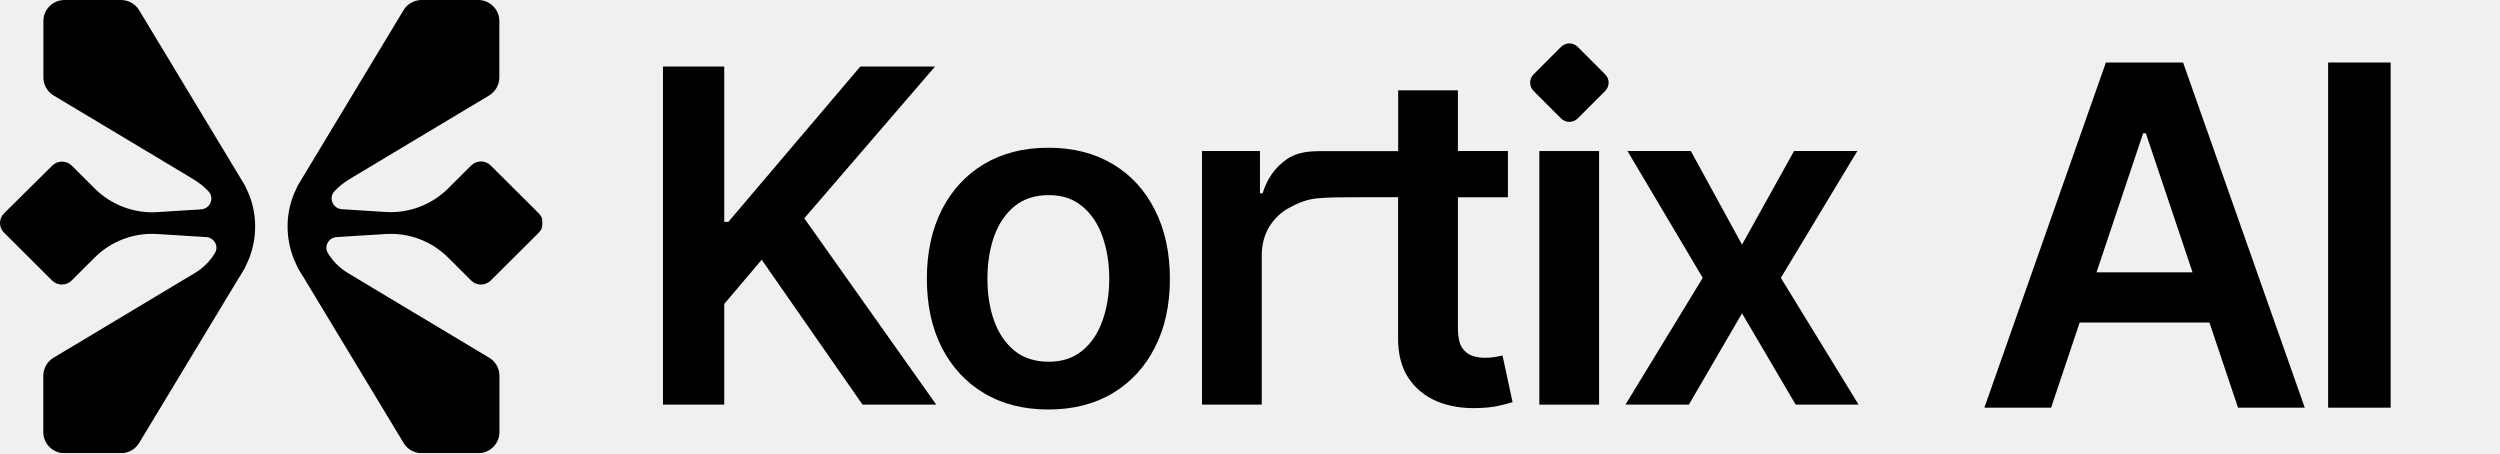
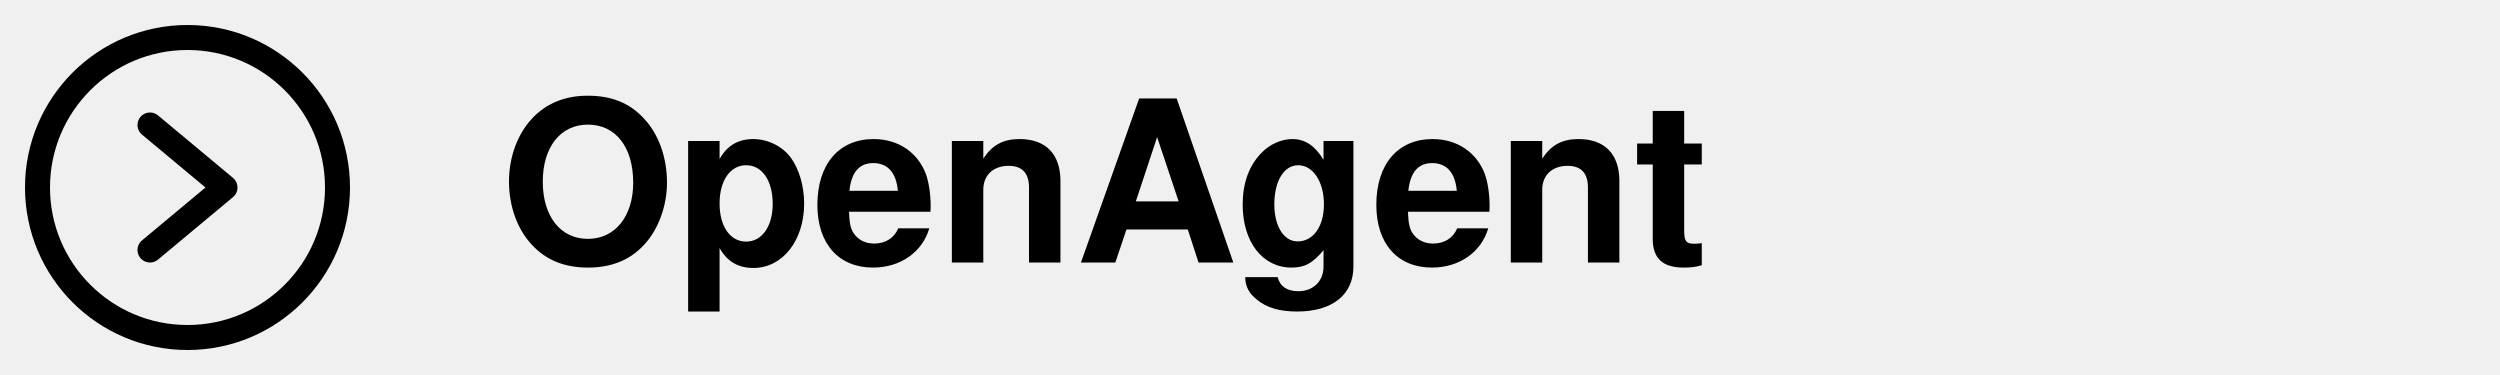
- <svg xmlns="http://www.w3.org/2000/svg" width="160" height="29" viewBox="0 0 160 29" fill="none">
-   <g id="Kortix logo">
-     <g id="Symbol">
-       <mask id="mask0_1_721" style="mask-type:luminance" maskUnits="userSpaceOnUse" x="0" y="0" width="35" height="29">
-         <g id="clippath">
-           <path id="Vector" d="M34.714 0H0V29H34.714V0Z" fill="white" />
-         </g>
-       </mask>
-       <g mask="url(#mask0_1_721)">
-         <g id="Group">
-           <g id="Group_2">
-             <path id="Vector_2" d="M11.71 17.928L9.906 19.012L3.429 22.893C3.022 23.133 2.772 23.574 2.772 24.049V27.657C2.772 28.4 3.381 29.005 4.125 29.005H7.742C8.217 29.005 8.658 28.755 8.903 28.352L15.332 17.707L15.355 17.678L15.677 17.141L15.931 16.575C16.19 15.913 16.329 15.222 16.329 14.502C16.329 13.783 16.2 13.097 15.922 12.406L15.672 11.864L8.903 0.652C8.658 0.245 8.217 0 7.742 0H4.13C3.386 0 2.777 0.6 2.777 1.348V4.956C2.777 5.426 3.026 5.867 3.434 6.112L9.906 9.988L11.729 11.082L11.93 11.202L12.472 11.533C12.808 11.739 13.105 11.989 13.36 12.267C13.734 12.689 13.441 13.361 12.875 13.399L10.078 13.576C8.586 13.672 7.128 13.121 6.068 12.07L4.595 10.602C4.245 10.257 3.684 10.257 3.343 10.602L0.263 13.649C-0.087 13.994 -0.087 14.555 0.263 14.896L3.333 17.952C3.684 18.297 4.245 18.297 4.585 17.952L6.058 16.484C7.118 15.428 8.572 14.881 10.069 14.977L13.197 15.174C13.7 15.203 14.017 15.75 13.763 16.181C13.46 16.695 13.019 17.146 12.467 17.477L11.916 17.808" fill="black" />
-             <path id="Vector_3" d="M22.819 11.192L22.277 11.523C21.941 11.729 21.644 11.979 21.39 12.257C21.015 12.679 21.308 13.351 21.874 13.389L24.671 13.567C26.163 13.663 27.621 13.111 28.681 12.06L30.154 10.593C30.504 10.247 31.066 10.247 31.406 10.593L34.477 13.649C34.827 13.994 34.827 14.555 34.477 14.896L31.406 17.952C31.056 18.297 30.495 18.297 30.154 17.952L28.681 16.484C27.621 15.428 26.168 14.881 24.671 14.977L21.543 15.174C21.039 15.203 20.723 15.75 20.977 16.181C21.279 16.695 21.721 17.146 22.272 17.477L22.824 17.808L23.025 17.928L24.829 19.012L31.306 22.893C31.713 23.133 31.963 23.574 31.963 24.049V27.657C31.963 28.4 31.354 29.005 30.61 29.005H26.993C26.518 29.005 26.076 28.755 25.832 28.352L19.403 17.707L19.379 17.678L19.058 17.141L18.804 16.575C18.545 15.913 18.405 15.222 18.405 14.502C18.405 13.783 18.535 13.097 18.813 12.406L19.063 11.864L25.827 0.652C26.072 0.245 26.513 0 26.988 0H30.605C31.349 0 31.958 0.6 31.958 1.348V4.956C31.958 5.426 31.709 5.867 31.301 6.112L24.829 9.988L23.006 11.082" fill="black" />
-           </g>
-         </g>
-       </g>
-     </g>
-     <g id="Wordmark">
-       <g id="Group_3">
-         <path id="Vector_4" d="M59.841 4.26H55.058L46.615 14.2H46.351V4.26H42.431V25.896H46.351V19.453L48.749 16.623L55.202 25.896H59.918L51.474 13.97L59.841 4.26Z" fill="black" />
-         <path id="Vector_5" d="M95.696 22.845C95.499 22.878 95.278 22.898 95.039 22.898C94.722 22.898 94.434 22.85 94.17 22.749C93.911 22.648 93.7 22.466 93.537 22.197C93.383 21.924 93.307 21.53 93.307 21.012V12.627H96.507V9.666H93.307V5.781H89.483V9.671H84.782C83.851 9.671 83.055 9.695 82.326 10.209C81.606 10.717 81.097 11.437 80.805 12.372H80.637V9.666H76.929V25.896H80.752V16.354C80.752 15.663 80.91 15.054 81.227 14.526C81.544 13.998 81.975 13.586 82.527 13.289C83.084 12.986 83.654 12.746 84.35 12.689C85.19 12.617 86.048 12.622 87.176 12.622H89.478V21.645C89.474 22.658 89.689 23.507 90.136 24.183C90.587 24.86 91.196 25.359 91.963 25.685C92.731 26.002 93.595 26.145 94.554 26.117C95.096 26.102 95.552 26.054 95.926 25.968C96.305 25.882 96.598 25.805 96.804 25.738L96.161 22.749C96.056 22.778 95.902 22.806 95.696 22.845Z" fill="black" />
-         <path id="Vector_6" d="M71.217 10.501C70.056 9.806 68.679 9.455 67.096 9.455C65.513 9.455 64.136 9.806 62.975 10.501C61.814 11.197 60.912 12.175 60.269 13.437C59.636 14.699 59.319 16.167 59.319 17.841C59.319 19.515 59.636 20.983 60.269 22.235C60.912 23.488 61.809 24.466 62.975 25.162C64.136 25.858 65.513 26.208 67.096 26.208C68.679 26.208 70.056 25.858 71.217 25.162C72.378 24.466 73.28 23.488 73.913 22.235C74.556 20.983 74.873 19.515 74.873 17.841C74.873 16.167 74.551 14.694 73.913 13.437C73.28 12.175 72.383 11.197 71.217 10.501ZM70.56 20.518C70.277 21.319 69.85 21.962 69.269 22.442C68.694 22.912 67.974 23.152 67.115 23.152C66.256 23.152 65.503 22.917 64.918 22.442C64.342 21.962 63.906 21.324 63.618 20.518C63.335 19.717 63.196 18.82 63.196 17.836C63.196 16.853 63.335 15.946 63.618 15.14C63.906 14.329 64.342 13.687 64.918 13.207C65.503 12.727 66.237 12.487 67.115 12.487C67.993 12.487 68.694 12.727 69.269 13.207C69.845 13.687 70.277 14.329 70.56 15.14C70.847 15.941 70.991 16.843 70.991 17.836C70.991 18.829 70.847 19.717 70.56 20.518Z" fill="black" />
-         <path id="Vector_7" d="M118.868 9.666H114.819L111.489 15.658L108.213 9.666H104.159L108.975 17.783L104.029 25.896H108.088L111.489 20.052L114.924 25.896H118.949L113.974 17.783L118.868 9.666Z" fill="black" />
-         <path id="Vector_8" d="M102.341 9.666H98.518V25.896H102.341V9.666Z" fill="black" />
-       </g>
-       <path id="Vector_9" d="M99.908 2.999L98.151 4.757C97.857 5.051 97.857 5.528 98.151 5.822L99.908 7.579C100.203 7.873 100.679 7.873 100.974 7.579L102.731 5.822C103.025 5.528 103.025 5.051 102.731 4.757L100.974 2.999C100.679 2.705 100.203 2.705 99.908 2.999Z" fill="black" />
-     </g>
-     <g id="AI">
-       <path id="Vector_10" d="M153.002 4V26.091H149V4H153.002Z" fill="black" />
-       <path id="Vector_11" d="M131.271 26.091H127L134.777 4H139.717L147.505 26.091H143.234L137.334 8.53H137.161L131.271 26.091ZM131.412 17.429H143.061V20.644H131.412V17.429Z" fill="black" />
-     </g>
+ <svg xmlns="http://www.w3.org/2000/svg" width="200" height="30" viewBox="0 0 200 30" fill="none">
+   <g id="Symbol" stroke="#000" stroke-width="2" fill="none" stroke-linecap="round" stroke-linejoin="round">
+     <circle cx="15" cy="15" r="12" />
+     <path d="M12 10 L18 15 L12 20" />
  </g>
+   <text x="40" y="21" font-family="Helvetica, Arial, sans-serif" font-size="18" font-weight="600" fill="#000">OpenAgent</text>
</svg>
